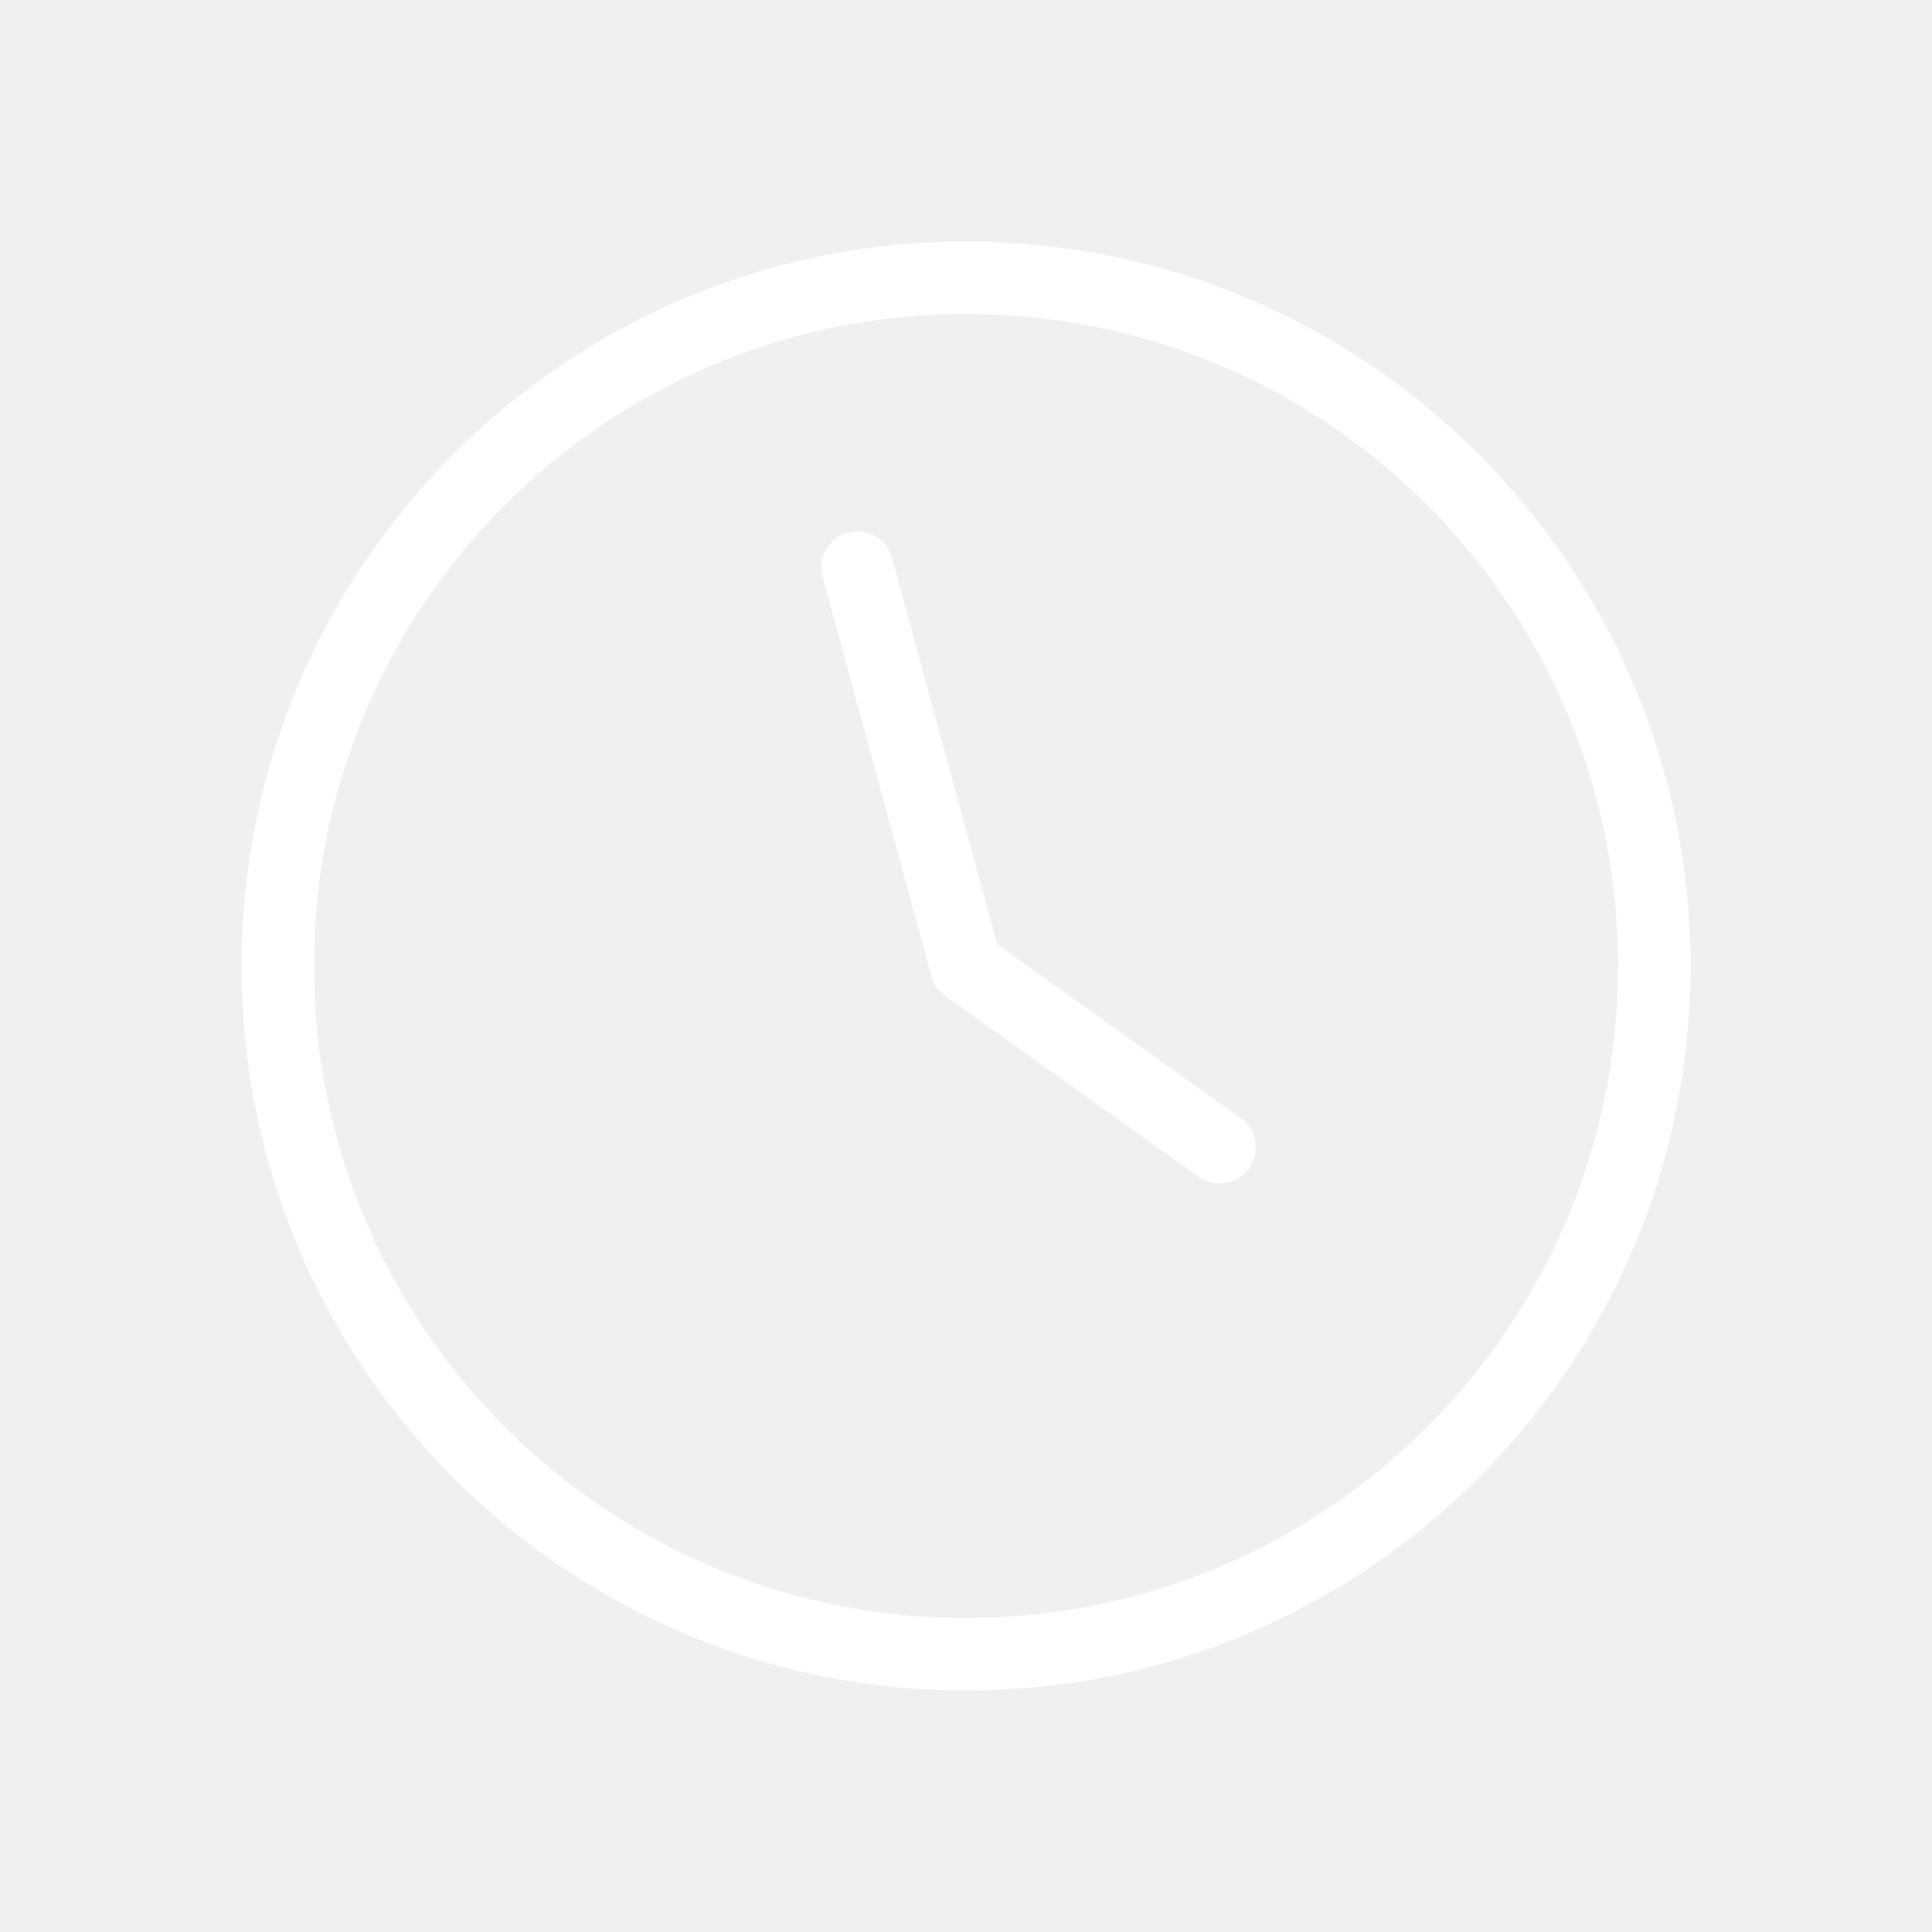
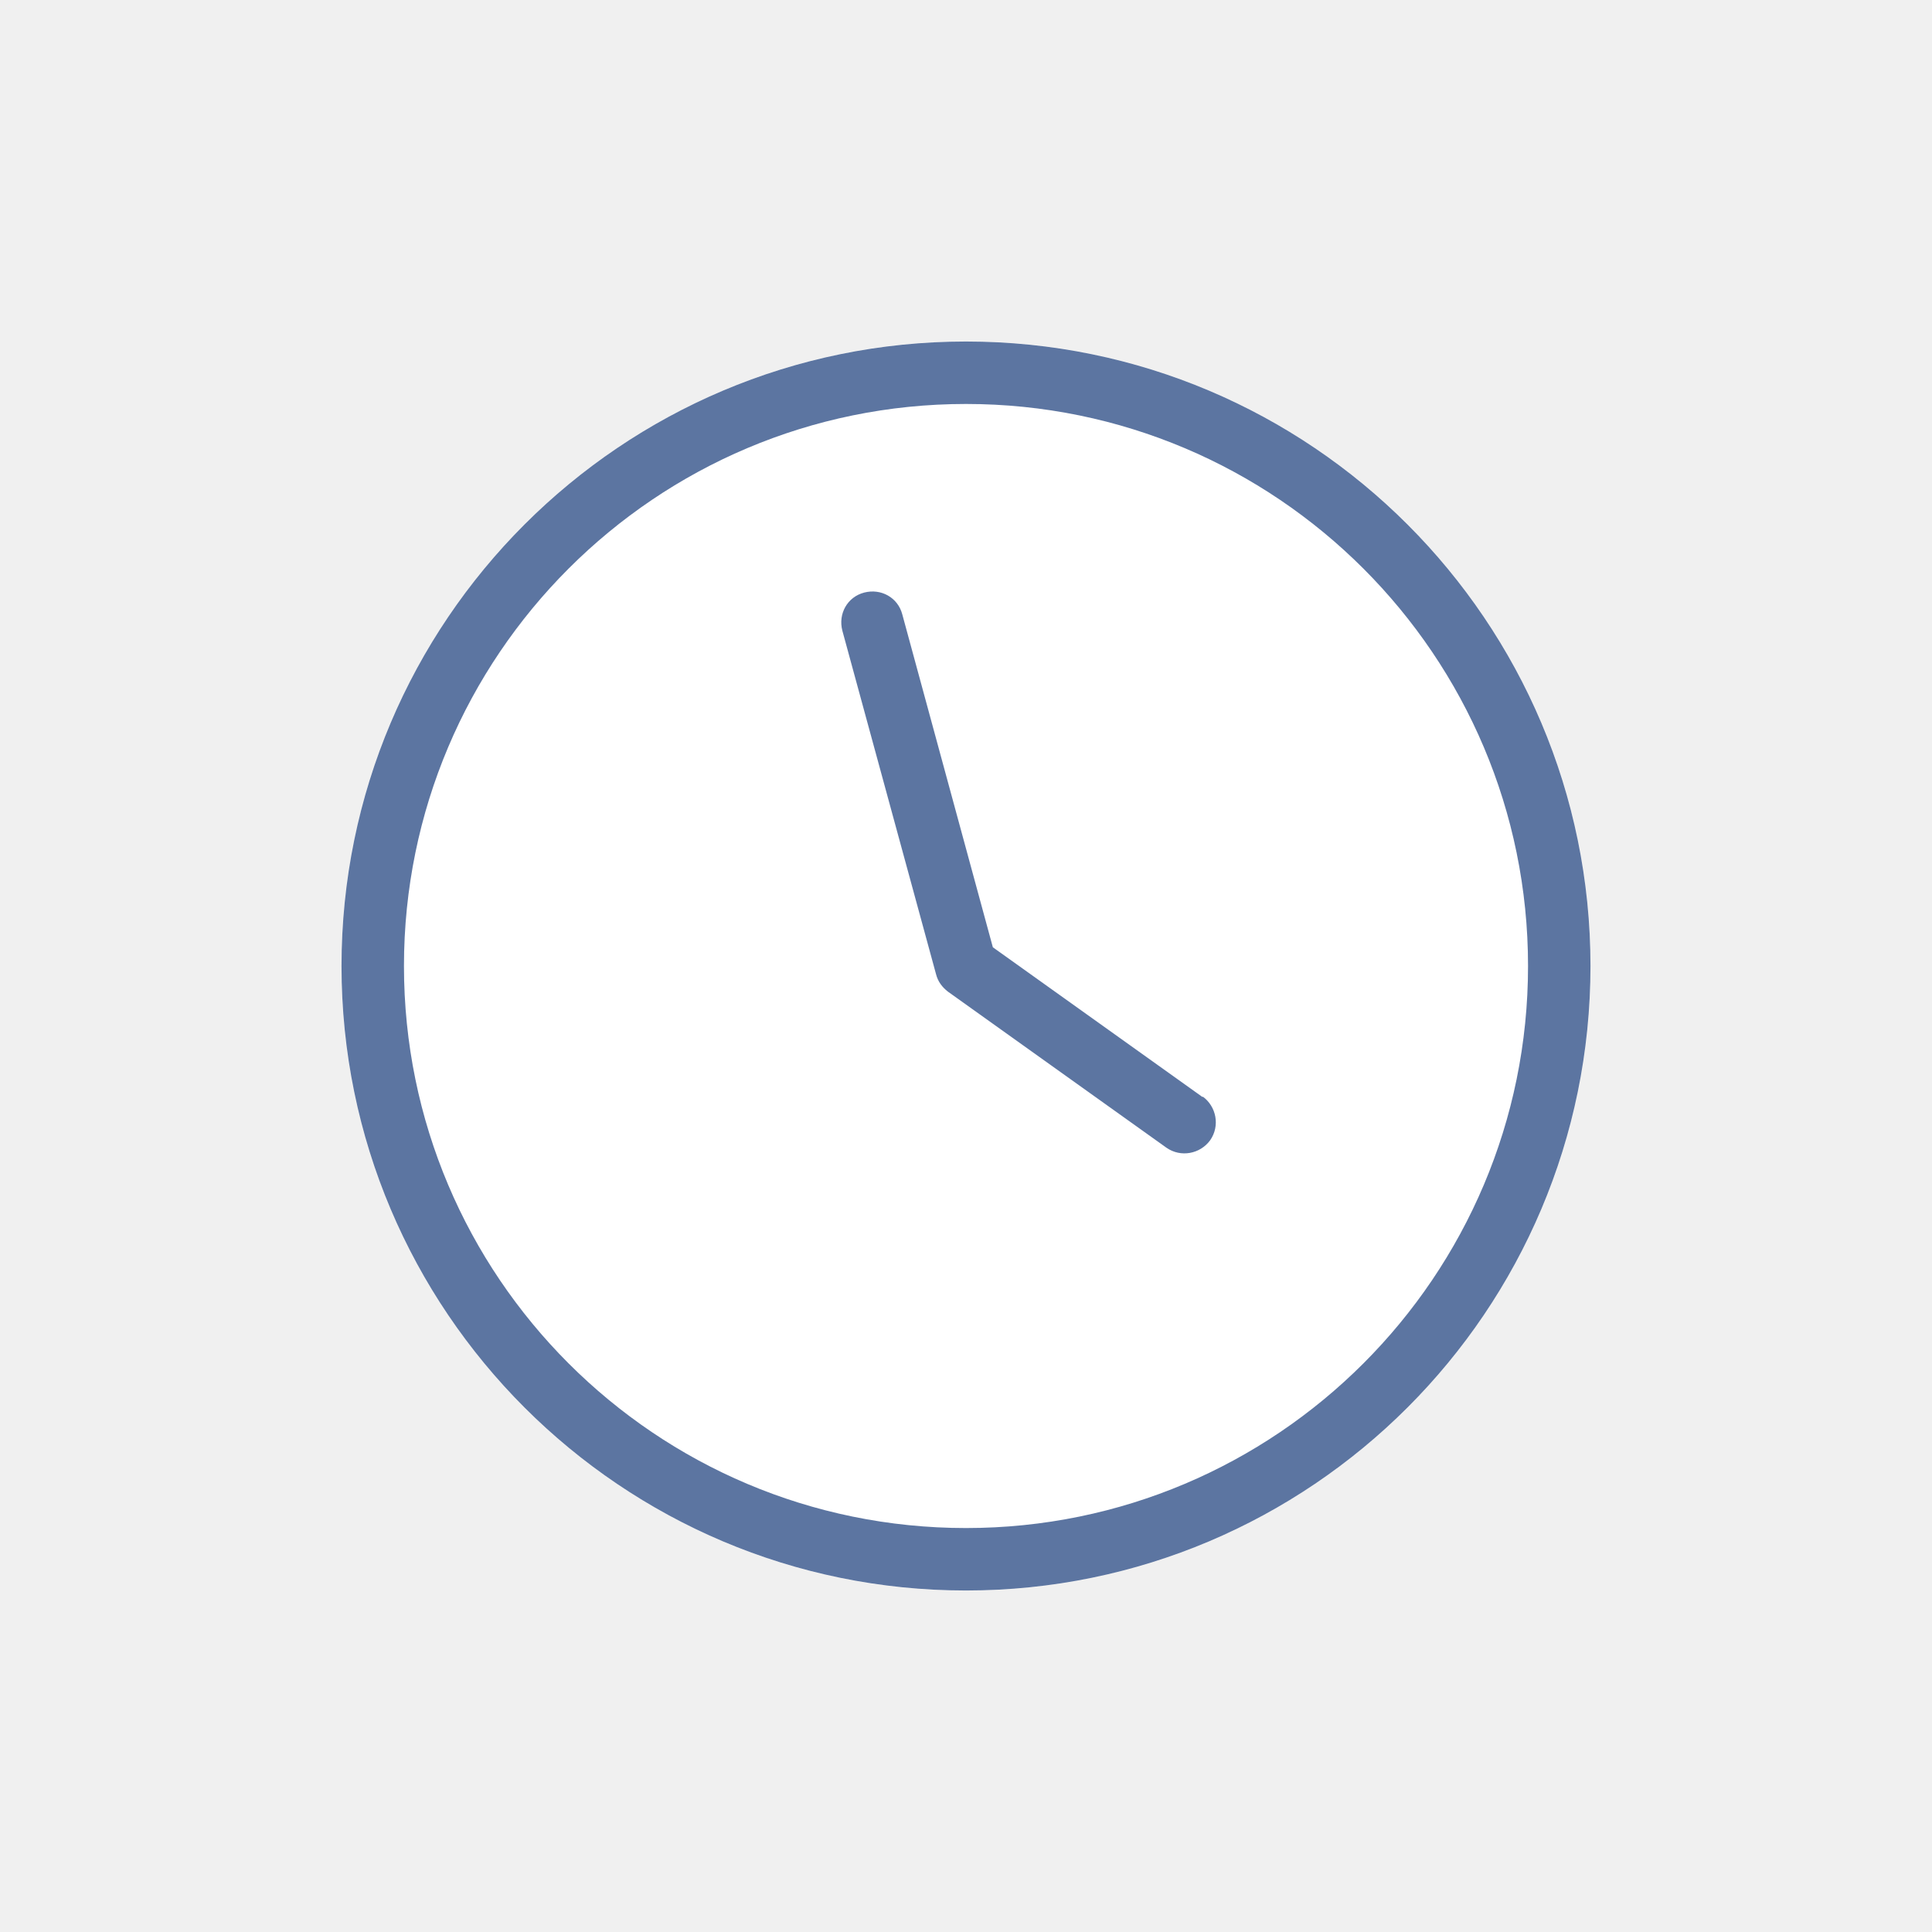
- <svg xmlns="http://www.w3.org/2000/svg" version="1.1" viewBox="-663 -3457 16 16" width="16" height="16">
+ <svg xmlns="http://www.w3.org/2000/svg" version="1.1" viewBox="-50.671 -3211.58 24.75 24.75" width="24.75" height="24.75">
  <defs />
-   <g id="SOURCES" stroke-dasharray="none" fill="none" stroke="none" fill-opacity="1" stroke-opacity="1">
-     <g id="SOURCES_Calque_2">
-       <g id="Group_9595">
-         <g id="Graphic_9593" />
-         <g id="Group_9591">
-           <g id="Graphic_9592">
-             <path d="M -655 -3443 C -658.312 -3443 -661 -3445.688 -661 -3449 C -661 -3452.312 -658.312 -3455 -655 -3455 C -651.688 -3455 -649 -3452.312 -649 -3449 C -649 -3445.688 -651.688 -3443 -655 -3443 Z M -655 -3443.6 C -652.018 -3443.6 -649.6 -3446.018 -649.6 -3449 C -649.6 -3451.982 -652.018 -3454.4 -655 -3454.4 C -657.982 -3454.4 -660.4 -3451.982 -660.4 -3449 C -660.4 -3446.018 -657.982 -3443.6 -655 -3443.6 Z M -652.726 -3447.746 C -652.594 -3447.65 -652.558 -3447.464 -652.654 -3447.326 C -652.75 -3447.194 -652.936 -3447.158 -653.074 -3447.254 L -655.174 -3448.754 C -655.228 -3448.796 -655.27 -3448.85 -655.288 -3448.922 L -656.188 -3452.222 C -656.23 -3452.384 -656.14 -3452.546 -655.978 -3452.588 C -655.816 -3452.63 -655.654 -3452.54 -655.612 -3452.378 L -654.742 -3449.18 L -652.726 -3447.74 Z" fill="white" />
-           </g>
+   <g id="SOURCES" stroke-dasharray="none" stroke-opacity="1" stroke="none" fill="none" fill-opacity="1">
+     <g id="SOURCES_Light">
+       <g id="Graphic_12494">
+         <circle cx="-38.296" cy="-3199.205" r="8" fill="white" />
+         <circle cx="-38.296" cy="-3199.205" r="8" stroke="black" stroke-linecap="round" stroke-linejoin="round" stroke-width="0" />
+       </g>
+       <g id="Graphic_12495" />
+       <g id="Group_9591">
+         <g id="Graphic_9592">
+           <path d="M -38.296 -3191.205 C -42.712 -3191.205 -46.296 -3194.789 -46.296 -3199.205 C -46.296 -3203.621 -42.712 -3207.205 -38.296 -3207.205 C -33.88 -3207.205 -30.296 -3203.621 -30.296 -3199.205 C -30.296 -3194.789 -33.88 -3191.205 -38.296 -3191.205 Z M -38.296 -3192.005 C -34.32 -3192.005 -31.096 -3195.229 -31.096 -3199.205 C -31.096 -3203.181 -34.32 -3206.405 -38.296 -3206.405 C -42.272 -3206.405 -45.496 -3203.181 -45.496 -3199.205 C -45.496 -3195.229 -42.272 -3192.005 -38.296 -3192.005 Z M -35.264 -3197.533 C -35.088 -3197.405 -35.04 -3197.157 -35.168 -3196.973 C -35.296 -3196.797 -35.544 -3196.749 -35.728 -3196.877 L -38.528 -3198.877 C -38.6 -3198.933 -38.656 -3199.005 -38.68 -3199.101 L -39.88 -3203.501 C -39.936 -3203.717 -39.816 -3203.933 -39.6 -3203.989 C -39.384 -3204.045 -39.168 -3203.925 -39.112 -3203.709 L -37.952 -3199.445 L -35.264 -3197.525 Z" fill="#5c75a1" />
        </g>
      </g>
    </g>
  </g>
</svg>
